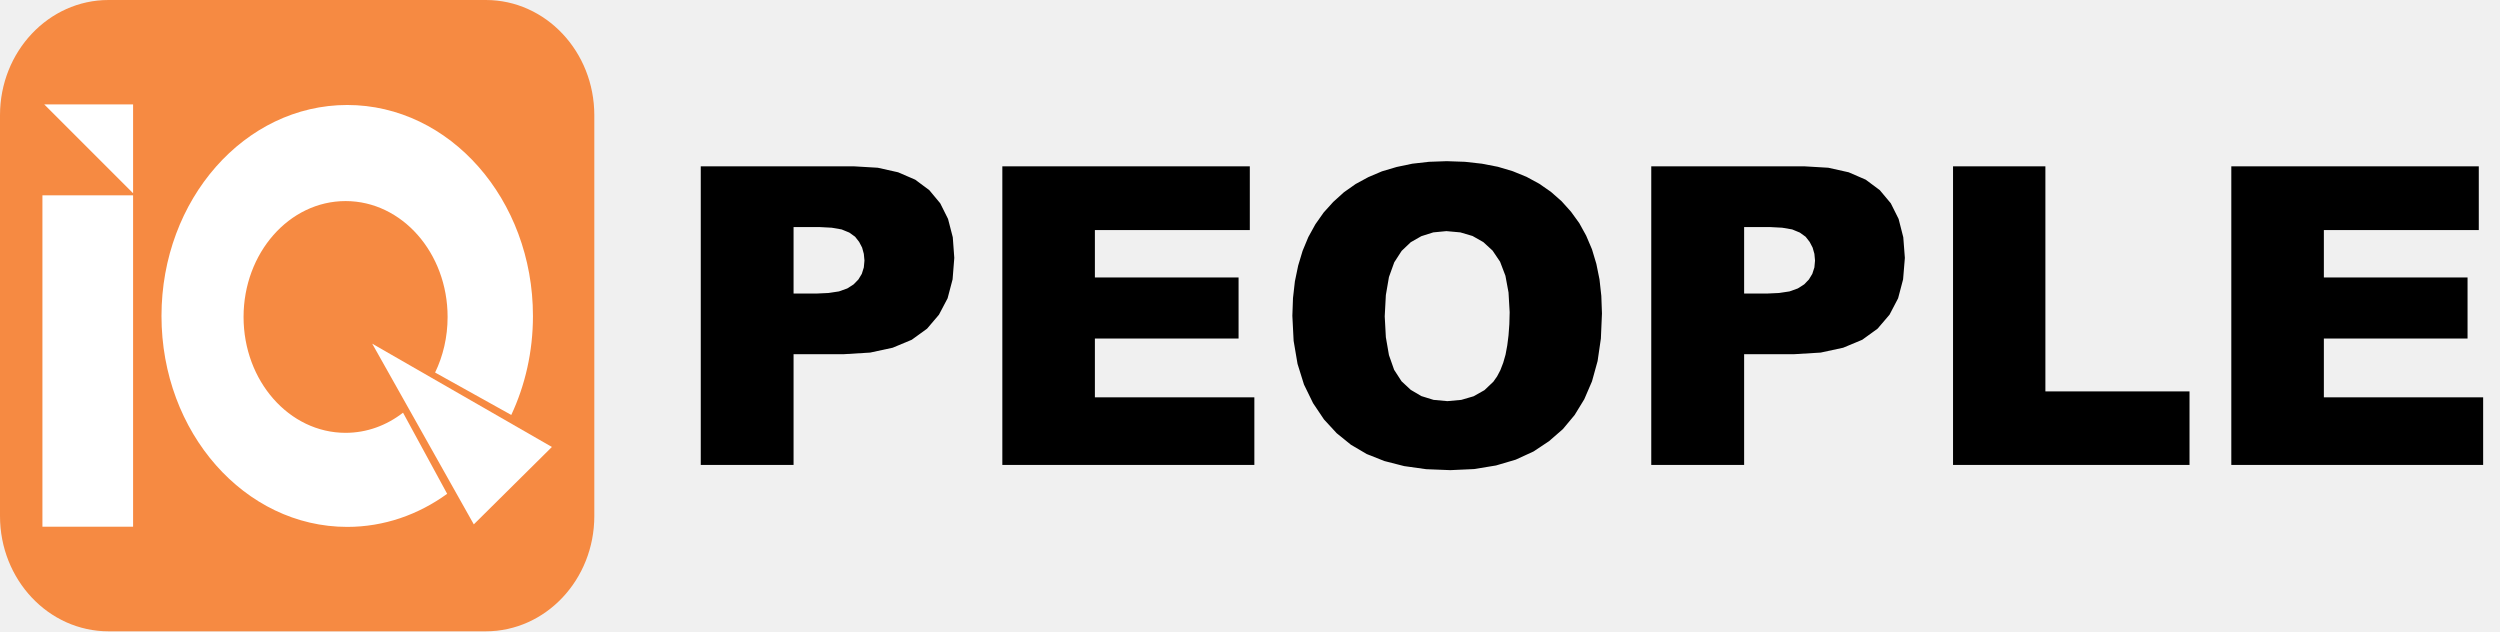
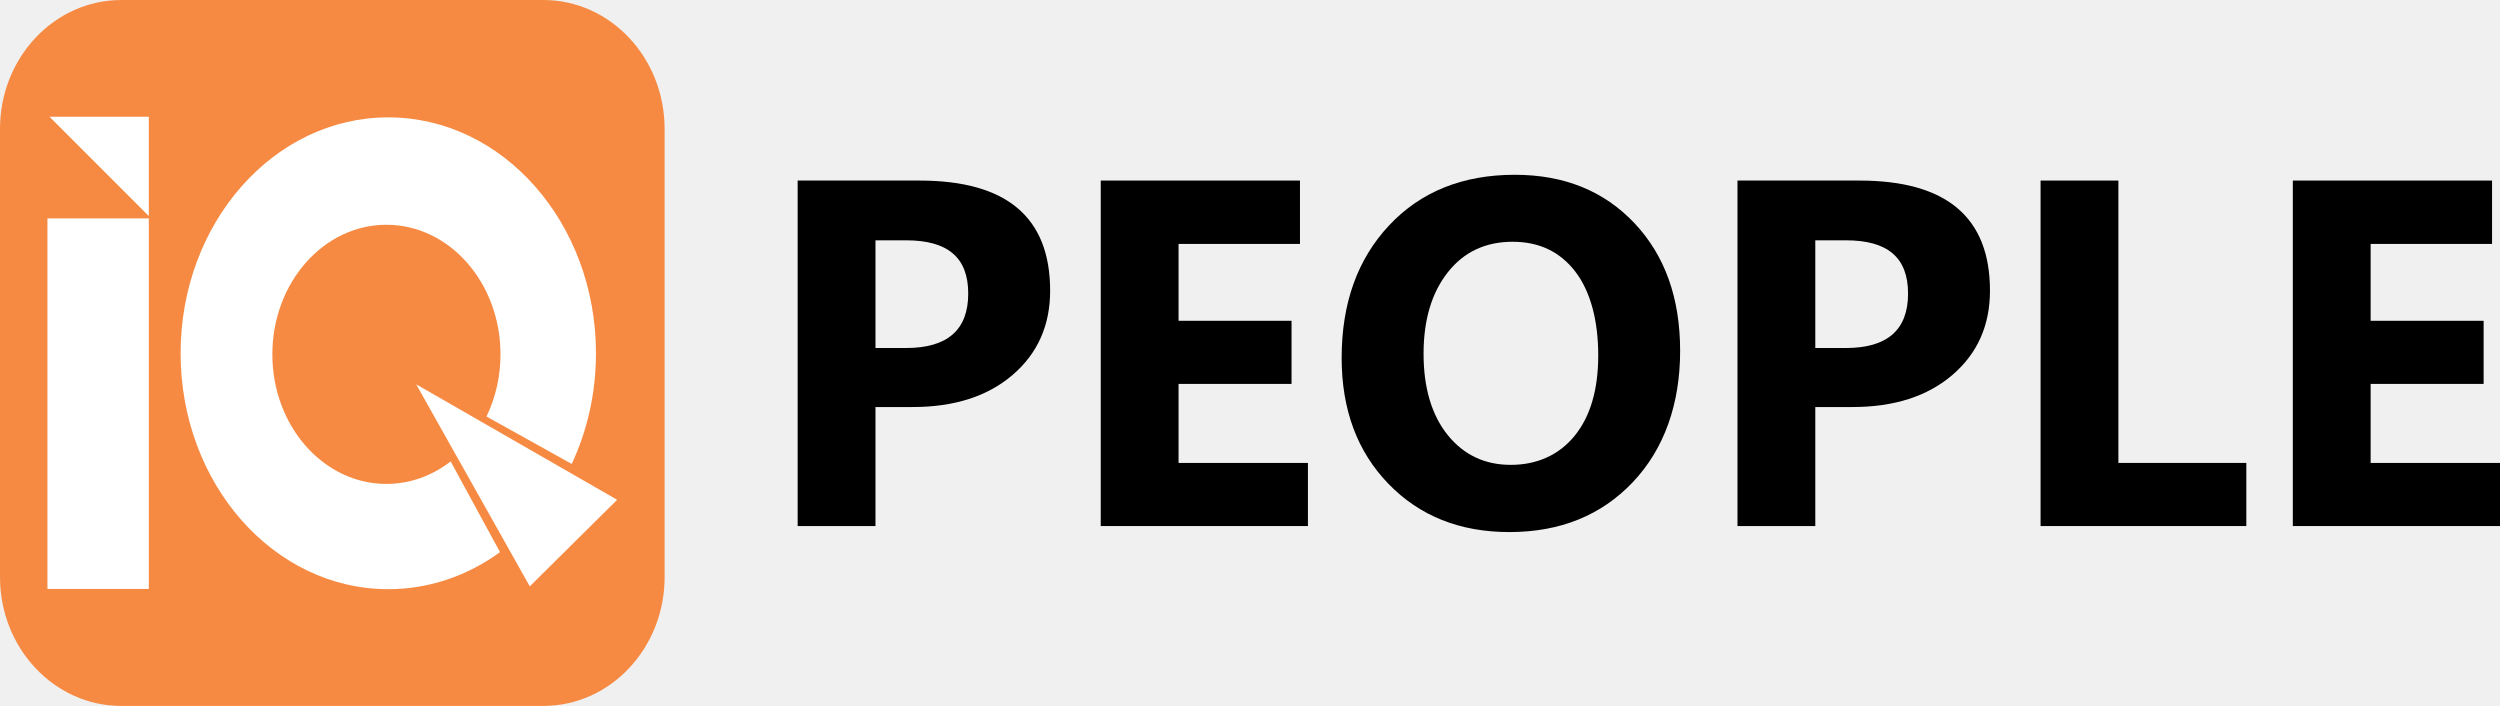
- <svg xmlns="http://www.w3.org/2000/svg" viewBox="0 0 396 100">
+ <svg xmlns="http://www.w3.org/2000/svg" id="Layer_2" data-name="Layer 2" viewBox="0 0 1591.57 449.42">
  <defs>
-     <style>.cls-1{fill:#fff}.cls-2{fill:#f68a42}</style>
+     <style>
+       .cls-1 {
+         fill: #fff;
+       }
+ 
+       .cls-2 {
+         fill: #f68a42;
+       }
+     </style>
  </defs>
-   <g>
-     <path d="M111,26.35L135.32,26.35L139.04,26.57L142.26,27.29L144.97,28.46L147.2,30.12L148.93,32.2L150.17,34.68L150.92,37.58L151.16,40.85L150.89,44.25L150.1,47.25L148.73,49.85L146.85,52.06L144.42,53.82L141.4,55.08L137.83,55.85L133.71,56.1L125.7,56.1L125.7,73.65L111,73.65ZM125.7,46.5L129.27,46.5L131.23,46.41L132.89,46.16L134.21,45.69L135.22,45.04L135.97,44.27L136.51,43.38L136.83,42.36L136.93,41.27L136.83,40.21L136.56,39.22L136.09,38.32L135.45,37.5L134.53,36.84L133.31,36.34L131.75,36.07L129.87,35.97L125.7,35.97ZM158.77,26.35L197.97,26.35L197.97,36.44L173.43,36.44L173.43,43.95L196.19,43.95L196.19,53.62L173.43,53.62L173.43,62.94L198.69,62.94L198.69,73.65L158.77,73.65ZM204.71,50.02L204.81,47.22L205.11,44.57L205.63,42.07L206.33,39.74L207.24,37.55L208.36,35.52L209.67,33.66L211.19,31.98L212.87,30.46L214.73,29.15L216.74,28.06L218.9,27.14L221.23,26.45L223.71,25.93L226.36,25.63L229.16,25.53L232.04,25.63L234.74,25.93L237.27,26.42L239.62,27.12L241.8,28.01L243.81,29.1L245.67,30.39L247.36,31.88L248.85,33.54L250.16,35.35L251.25,37.33L252.17,39.49L252.86,41.79L253.36,44.25L253.65,46.88L253.75,49.65L253.58,53.62L253.06,57.19L252.17,60.41L250.95,63.24L249.42,65.74L247.56,67.97L245.37,69.88L242.9,71.52L240.09,72.81L236.97,73.73L233.5,74.3L229.73,74.47L225.91,74.32L222.42,73.83L219.29,73.03L216.49,71.92L213.99,70.45L211.73,68.62L209.72,66.44L207.99,63.86L206.55,60.91L205.53,57.64L204.91,53.99L204.71,50.02ZM219.34,50.1L219.52,53.42L220.01,56.25L220.83,58.58L222,60.39L223.46,61.75L225.14,62.74L227.08,63.34L229.26,63.54L231.47,63.34L233.42,62.77L235.14,61.8L236.55,60.46L237.14,59.62L237.66,58.63L238.11,57.46L238.48,56.17L238.75,54.71L238.95,53.12L239.08,51.36L239.13,49.45L238.95,46.33L238.46,43.68L237.61,41.45L236.42,39.69L234.96,38.35L233.25,37.38L231.32,36.81L229.11,36.61L227.03,36.81L225.14,37.41L223.46,38.37L222.02,39.74L220.85,41.55L220.01,43.88L219.52,46.73L219.34,50.1ZM261.56,26.35L285.88,26.35L289.6,26.57L292.83,27.29L295.53,28.46L297.76,30.12L299.5,32.2L300.74,34.68L301.48,37.58L301.73,40.85L301.45,44.25L300.66,47.25L299.3,49.85L297.41,52.06L294.98,53.82L291.96,55.08L288.39,55.85L284.25,56.1L276.27,56.1L276.27,73.65L261.56,73.65ZM276.27,46.5L279.84,46.5L281.79,46.41L283.46,46.16L284.77,45.69L285.79,45.04L286.53,44.27L287.07,43.38L287.4,42.36L287.5,41.27L287.4,40.21L287.12,39.22L286.65,38.32L286.01,37.5L285.09,36.84L283.88,36.34L282.31,36.07L280.43,35.97L276.27,35.97ZM309.36,26.35L323.99,26.35L323.99,62L346.82,62L346.82,73.65L309.36,73.65ZM353.44,26.35L392.64,26.35L392.64,36.44L368.1,36.44L368.1,43.95L390.86,43.95L390.86,53.62L368.1,53.62L368.1,62.94L393.33,62.94L393.33,73.65L353.44,73.65Z" />
-   </g>
-   <g>
-     <path class="cls-2" d="M76.95,100H17.19c-9.49,0-17.19-8.17-17.19-18.26V18.26C0,8.17,7.7,0,17.19,0h59.76c9.49,0,17.19,8.17,17.19,18.26v63.48c0,10.08-7.7,18.26-17.19,18.26" />
+   <g id="Layer_1-2" data-name="Layer 1">
    <g>
      <g>
-         <path class="cls-1" d="M80.99,65.72c2.19-4.68,3.43-10.01,3.43-15.67,0-18.46-13.18-33.42-29.42-33.42s-29.42,14.97-29.42,33.42,13.17,33.41,29.42,33.41c5.83,0,11.26-1.93,15.83-5.24l-6.99-12.85c-2.59,2.01-5.72,3.19-9.1,3.19-8.93,0-16.16-8.22-16.16-18.35s7.23-18.36,16.16-18.36,16.16,8.22,16.16,18.36c0,3.19-.72,6.19-1.98,8.8l12.07,6.72Z" />
-         <rect class="cls-1" x="6.72" y="30.94" width="14.36" height="52.49" />
-         <polygon class="cls-1" points="7.01 16.54 21.08 30.61 21.08 16.54 7.01 16.54" />
+         <path class="cls-2" d="M345.85,449.42H77.26c-42.67,0-77.26-36.74-77.26-82.06V82.06C0,36.74,34.59,0,77.26,0h268.59c42.67,0,77.26,36.74,77.26,82.06v285.3c0,45.32-34.59,82.06-77.26,82.06" />
+         <path class="cls-1" d="M363.97,295.35c9.86-21.01,15.44-44.98,15.44-70.43,0-82.94-59.22-150.2-132.21-150.2S114.98,141.97,114.98,224.92s59.19,150.17,132.21,150.17c26.19,0,50.59-8.66,71.14-23.57l-31.43-57.77c-11.65,9.03-25.73,14.33-40.89,14.33-40.12,0-72.62-36.94-72.62-82.48s32.51-82.51,72.62-82.51,72.62,36.94,72.62,82.51c0,14.33-3.24,27.82-8.9,39.56l54.23,30.19Z" />
+         <rect class="cls-1" x="30.21" y="139.03" width="64.53" height="235.91" />
+         <polygon class="cls-1" points="31.52 74.33 94.74 137.55 94.74 74.33 31.52 74.33" />
+         <polygon class="cls-1" points="337.28 373.28 392.89 318.18 264.96 244.68 337.28 373.28" />
      </g>
-       <polygon class="cls-1" points="75.05 83.06 87.42 70.8 58.96 54.44 75.05 83.06" />
+       <g>
+         <path d="M557.35,259.13v75.77h-49.54V114.95h77.61c55.42,0,83.13,23.37,83.13,70.09,0,22.09-7.95,39.96-23.85,53.61-15.9,13.65-37.14,20.48-63.73,20.48h-23.62ZM557.35,152.99v68.56h19.48c26.38,0,39.57-11.55,39.57-34.66s-13.19-33.9-39.57-33.9h-19.48Z" />
+         <path d="M832.66,334.9h-131.9V114.95h126.84v40.34h-77.3v48.93h71.93v40.19h-71.93v50.31h82.36v40.18Z" />
+         <path d="M960.89,338.73c-31.5,0-57.16-10.25-77-30.75-19.84-20.5-29.76-47.21-29.76-80.14,0-34.76,10.07-62.88,30.22-84.36,20.14-21.47,46.83-32.21,80.06-32.21,31.39,0,56.77,10.28,76.15,30.83,19.38,20.55,29.06,47.65,29.06,81.29s-10.05,62.42-30.14,83.59-46.3,31.75-78.61,31.75ZM963.03,153.91c-17.38,0-31.19,6.52-41.41,19.56-10.23,13.04-15.34,30.29-15.34,51.76s5.11,39.01,15.34,51.69c10.22,12.68,23.62,19.02,40.18,19.02s30.62-6.16,40.65-18.48c10.02-12.32,15.03-29.42,15.03-51.3s-4.86-40.54-14.57-53.22c-9.72-12.68-23.01-19.02-39.88-19.02Z" />
+         <path d="M1155.67,259.13v75.77h-49.54V114.95h77.61c55.42,0,83.13,23.37,83.13,70.09,0,22.09-7.95,39.96-23.85,53.61-15.9,13.65-37.14,20.48-63.73,20.48h-23.62ZM1155.67,152.99v68.56h19.48c26.38,0,39.57-11.55,39.57-34.66s-13.19-33.9-39.57-33.9h-19.48Z" />
+         <path d="M1430.07,334.9h-130.98V114.95h49.54v179.76h81.44v40.18Z" />
+         <path d="M1591.57,334.9h-131.9V114.95h126.84v40.34h-77.3v48.93h71.93v40.19h-71.93v50.31h82.36v40.18Z" />
+       </g>
    </g>
  </g>
</svg>
